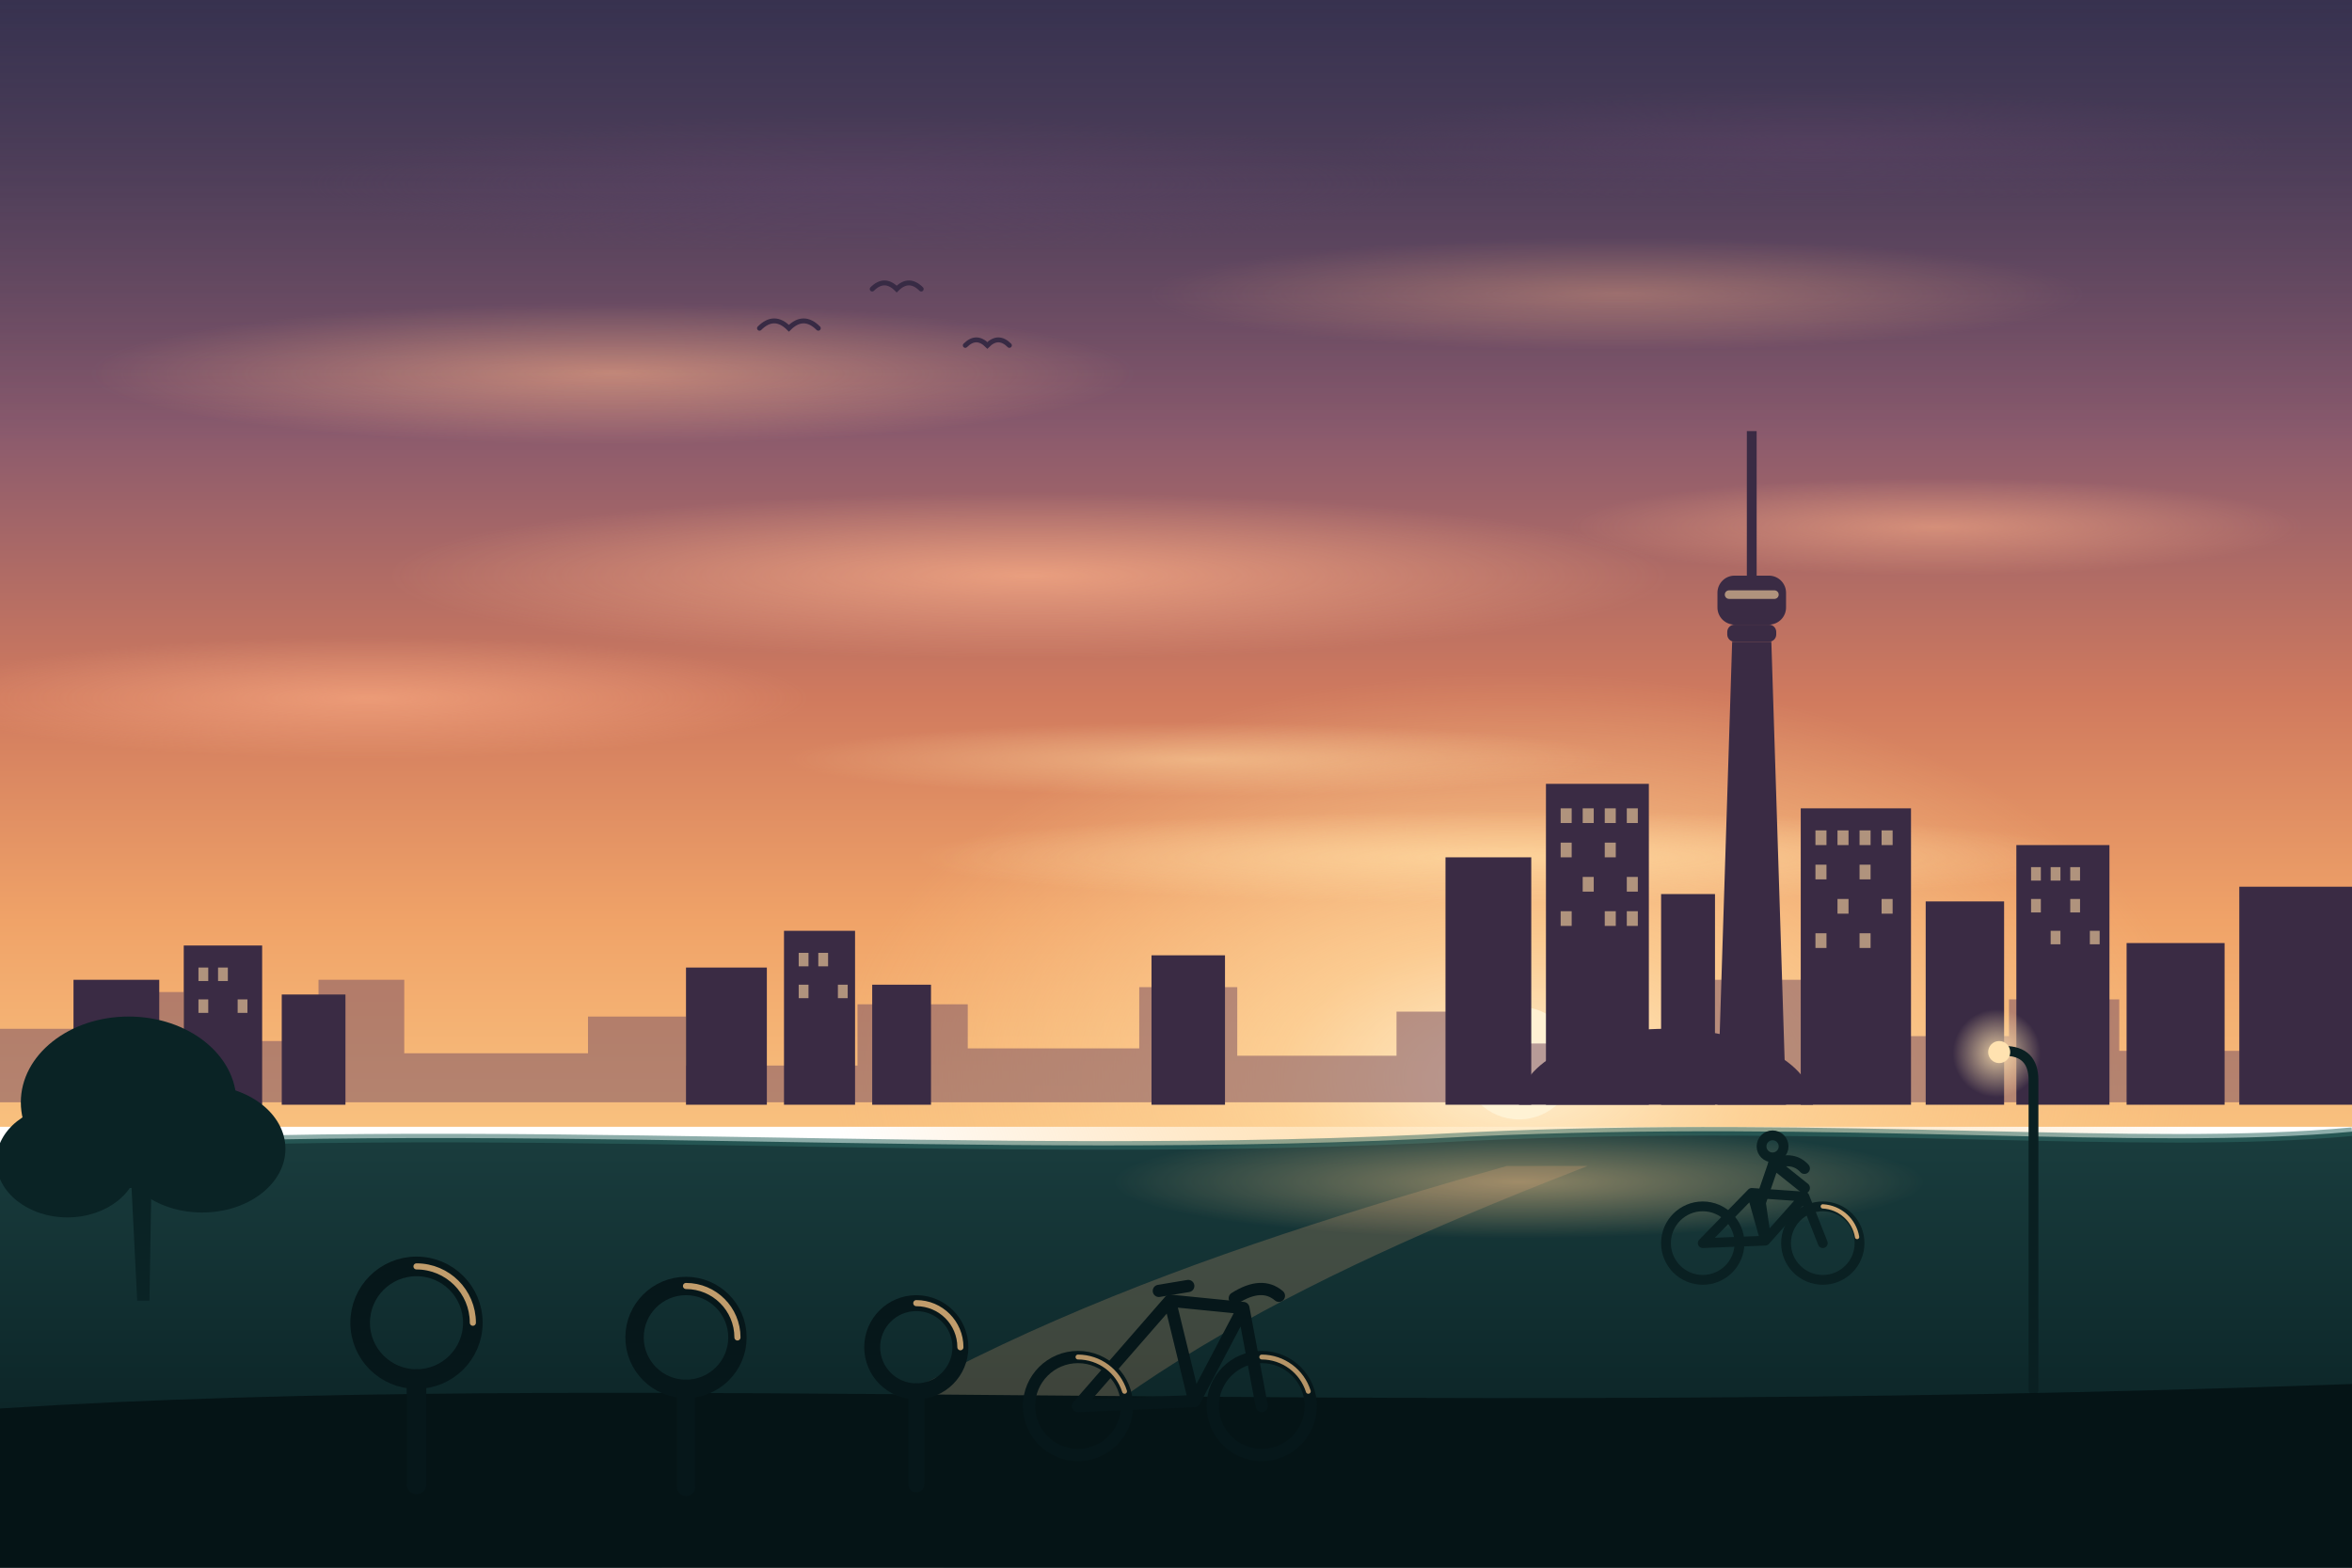
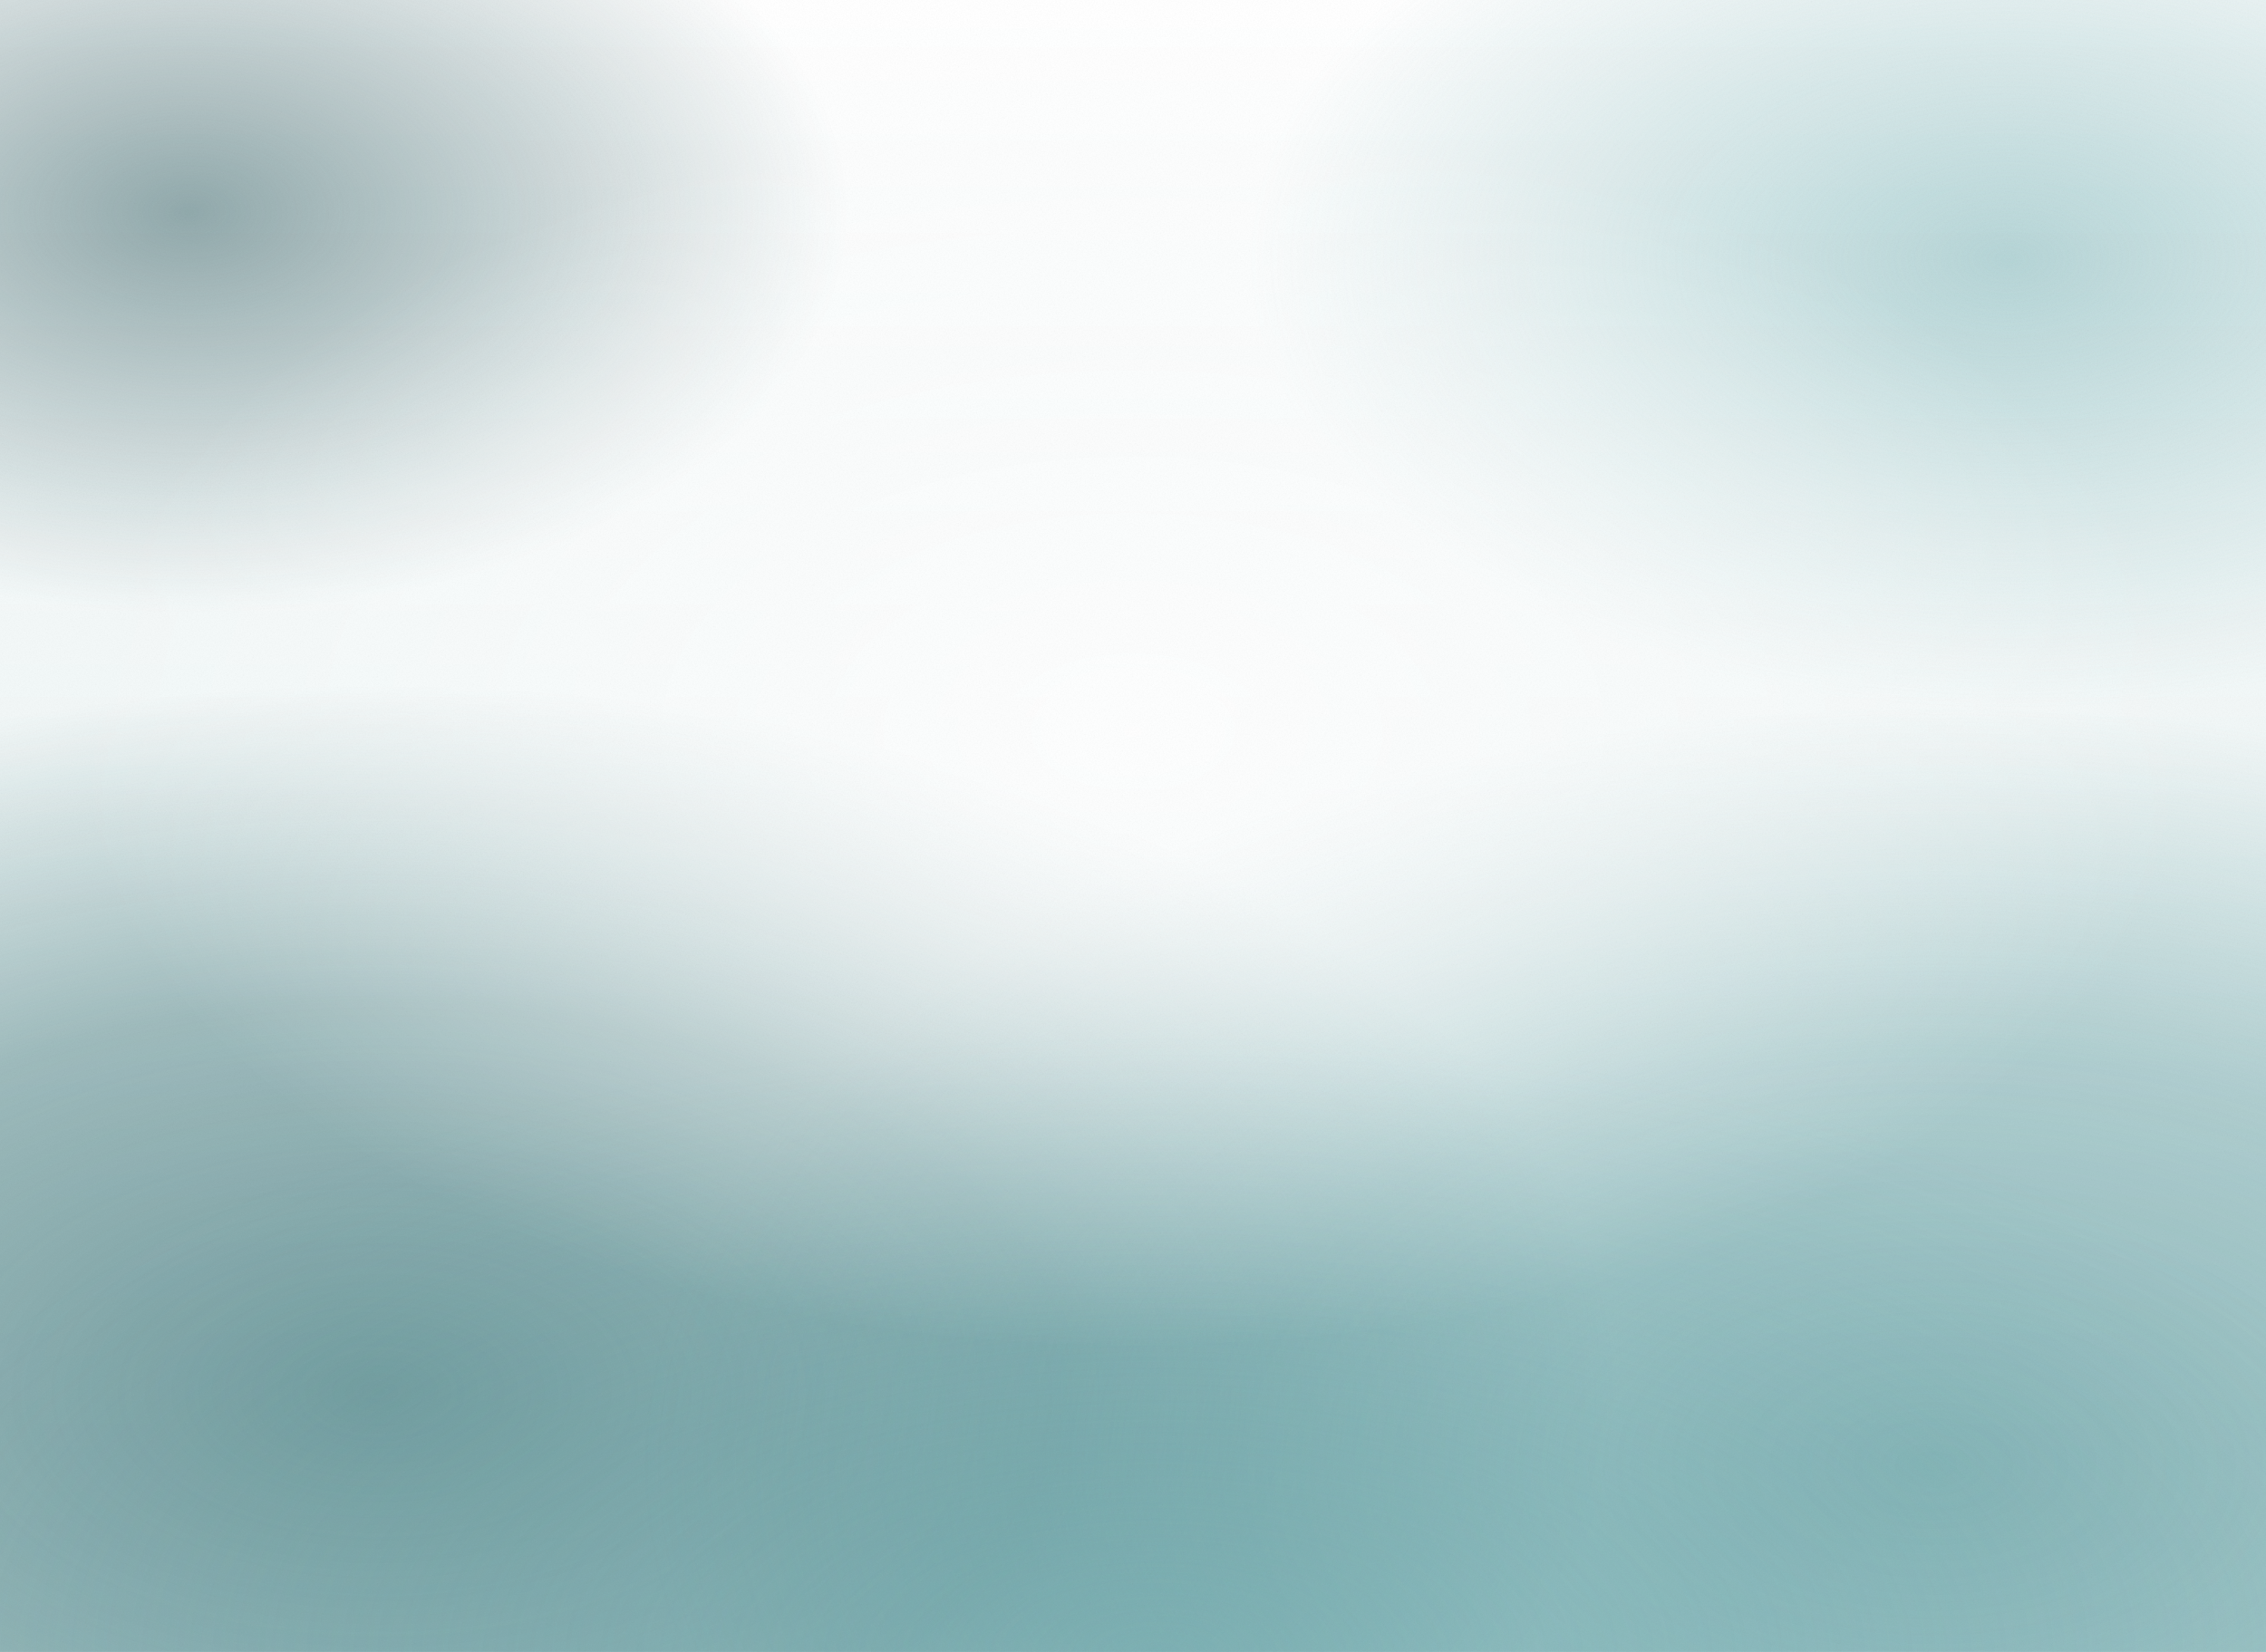
- <svg xmlns="http://www.w3.org/2000/svg" width="1920" height="1280" viewBox="0 0 1920 1280" preserveAspectRatio="xMidYMid slice">
+ <svg xmlns="http://www.w3.org/2000/svg" width="1920" height="1400" viewBox="0 0 1920 1400" preserveAspectRatio="xMidYMid slice">
  <defs>
    <linearGradient id="sky" x1="0" y1="0" x2="0" y2="1">
-       <stop offset="0" stop-color="#46415f" />
-       <stop offset="0.38" stop-color="#8a5a6d" />
-       <stop offset="0.62" stop-color="#d07a5e" />
-       <stop offset="0.82" stop-color="#f0a368" />
-       <stop offset="1" stop-color="#f8c07e" />
+       <stop offset="0" stop-color="#ffffff" />
+       <stop offset="0.45" stop-color="#f1f7f7" />
+       <stop offset="1" stop-color="#ddedee" />
    </linearGradient>
-     <radialGradient id="sun" cx="0.5" cy="0.5" r="0.5">
-       <stop offset="0" stop-color="#fff3d6" stop-opacity="0.95" />
-       <stop offset="0.35" stop-color="#ffd9a0" stop-opacity="0.7" />
-       <stop offset="1" stop-color="#ffce8f" stop-opacity="0" />
+     <radialGradient id="glow" cx="0.5" cy="0.5" r="0.5">
+       <stop offset="0" stop-color="#ffffff" stop-opacity="0.9" />
+       <stop offset="1" stop-color="#ffffff" stop-opacity="0" />
    </radialGradient>
-     <radialGradient id="cloudWarm" cx="0.5" cy="0.5" r="0.5">
-       <stop offset="0" stop-color="#ffb289" stop-opacity="0.9" />
-       <stop offset="1" stop-color="#ffb289" stop-opacity="0" />
+     <radialGradient id="blobPine" cx="0.5" cy="0.5" r="0.5">
+       <stop offset="0" stop-color="#276266" stop-opacity="0.6" />
+       <stop offset="0.55" stop-color="#276266" stop-opacity="0.4" />
+       <stop offset="1" stop-color="#276266" stop-opacity="0" />
    </radialGradient>
-     <radialGradient id="cloudGold" cx="0.5" cy="0.5" r="0.5">
-       <stop offset="0" stop-color="#ffd9a0" stop-opacity="0.95" />
-       <stop offset="1" stop-color="#ffd9a0" stop-opacity="0" />
+     <radialGradient id="blobTeal" cx="0.5" cy="0.5" r="0.5">
+       <stop offset="0" stop-color="#3f8589" stop-opacity="0.55" />
+       <stop offset="0.55" stop-color="#3f8589" stop-opacity="0.35" />
+       <stop offset="1" stop-color="#3f8589" stop-opacity="0" />
    </radialGradient>
-     <radialGradient id="cloudPlum" cx="0.5" cy="0.5" r="0.5">
-       <stop offset="0" stop-color="#6e5070" stop-opacity="0.85" />
-       <stop offset="1" stop-color="#6e5070" stop-opacity="0" />
+     <radialGradient id="blobLight" cx="0.5" cy="0.5" r="0.5">
+       <stop offset="0" stop-color="#5fa3a7" stop-opacity="0.45" />
+       <stop offset="1" stop-color="#5fa3a7" stop-opacity="0" />
    </radialGradient>
-     <linearGradient id="ground" x1="0" y1="0" x2="0" y2="1">
-       <stop offset="0" stop-color="#1a3d3e" />
-       <stop offset="0.5" stop-color="#0f2b2d" />
-       <stop offset="1" stop-color="#07181a" />
-     </linearGradient>
-     <radialGradient id="reflect" cx="0.5" cy="0.5" r="0.5">
-       <stop offset="0" stop-color="#ffce8f" stop-opacity="0.5" />
-       <stop offset="1" stop-color="#ffce8f" stop-opacity="0" />
+     <radialGradient id="blobDeep" cx="0.5" cy="0.5" r="0.5">
+       <stop offset="0" stop-color="#235257" stop-opacity="0.5" />
+       <stop offset="1" stop-color="#235257" stop-opacity="0" />
    </radialGradient>
-     <radialGradient id="lampGlow" cx="0.5" cy="0.5" r="0.5">
-       <stop offset="0" stop-color="#ffe2b0" stop-opacity="0.85" />
-       <stop offset="1" stop-color="#ffe2b0" stop-opacity="0" />
-     </radialGradient>
-     <linearGradient id="vignette" x1="0" y1="0" x2="0" y2="1">
-       <stop offset="0" stop-color="#2e2845" stop-opacity="0.6" />
-       <stop offset="1" stop-color="#2e2845" stop-opacity="0" />
-     </linearGradient>
+     <filter id="grain">
+       <feTurbulence type="fractalNoise" baseFrequency="0.8" numOctaves="3" stitchTiles="stitch" />
+       <feColorMatrix type="saturate" values="0" />
+       <feComponentTransfer>
+         <feFuncA type="linear" slope="0.06" intercept="0" />
+       </feComponentTransfer>
+       <feComposite operator="in" in2="SourceGraphic" />
+     </filter>
  </defs>
-   <rect width="1920" height="920" fill="url(#sky)" />
-   <ellipse cx="1240" cy="880" rx="560" ry="330" fill="url(#sun)" />
-   <circle cx="1240" cy="868" r="46" fill="#fff3d6" opacity="0.9" />
-   <ellipse cx="700" cy="150" rx="460" ry="56" fill="url(#cloudPlum)" />
-   <ellipse cx="1480" cy="120" rx="380" ry="48" fill="url(#cloudPlum)" />
-   <ellipse cx="500" cy="305" rx="430" ry="58" fill="url(#cloudWarm)" opacity="0.7" />
-   <ellipse cx="1320" cy="240" rx="380" ry="46" fill="url(#cloudWarm)" opacity="0.55" />
-   <ellipse cx="840" cy="470" rx="520" ry="68" fill="url(#cloudWarm)" opacity="0.8" />
-   <ellipse cx="1580" cy="430" rx="300" ry="40" fill="url(#cloudWarm)" opacity="0.6" />
-   <ellipse cx="300" cy="570" rx="360" ry="50" fill="url(#cloudWarm)" opacity="0.65" />
-   <ellipse cx="1230" cy="700" rx="480" ry="38" fill="url(#cloudGold)" opacity="0.85" />
-   <ellipse cx="980" cy="620" rx="340" ry="30" fill="url(#cloudGold)" opacity="0.55" />
-   <g stroke="#3a2b44" stroke-width="4" fill="none" stroke-linecap="round">
-     <path d="M620,268 q12,-12 24,0 q12,-12 24,0" />
-     <path d="M712,236 q10,-10 20,0 q10,-10 20,0" />
-     <path d="M788,282 q9,-9 18,0 q9,-9 18,0" />
-   </g>
-   <path fill="#7d5364" opacity="0.55" d="M0,900 L0,840 H90 V810 H150 V850 H260 V800 H330 V860 H480 V830 H560 V870 H700 V820 H790 V856 H930 V806 H1010 V862 H1140 V826 H1240 V852 H1400 V800 H1480 V846 H1640 V816 H1730 V858 H1860 V832 H1920 V900 Z" />
-   <g fill="#3a2b44">
-     <rect x="60" y="800" width="70" height="102" />
-     <rect x="150" y="772" width="64" height="130" />
-     <rect x="230" y="812" width="52" height="90" />
-     <rect x="560" y="790" width="66" height="112" />
-     <rect x="640" y="760" width="58" height="142" />
-     <rect x="712" y="804" width="48" height="98" />
-     <rect x="940" y="780" width="60" height="122" />
-     <rect x="1180" y="700" width="70" height="202" />
-     <rect x="1262" y="640" width="84" height="262" />
-     <rect x="1356" y="730" width="44" height="172" />
-     <path d="M1240,902 a120,62 0 0 1 240,0 Z" />
-     <rect x="1470" y="660" width="90" height="242" />
-     <rect x="1572" y="736" width="64" height="166" />
-     <rect x="1646" y="690" width="76" height="212" />
-     <rect x="1736" y="770" width="80" height="132" />
-     <rect x="1828" y="724" width="92" height="178" />
-     <rect x="1426" y="352" width="8" height="122" />
-     <rect x="1402" y="470" width="56" height="40" rx="14" />
-     <rect x="1410" y="510" width="40" height="14" rx="6" />
-     <path d="M1414,524 L1446,524 L1458,902 L1402,902 Z" />
-   </g>
-   <g fill="#ffd9a3" opacity="0.6">
-     <rect x="1408" y="482" width="44" height="7" rx="3.5" />
-     <rect x="1274" y="660" width="9" height="12" />
-     <rect x="1292" y="660" width="9" height="12" />
-     <rect x="1310" y="660" width="9" height="12" />
-     <rect x="1328" y="660" width="9" height="12" />
-     <rect x="1274" y="688" width="9" height="12" />
-     <rect x="1310" y="688" width="9" height="12" />
-     <rect x="1292" y="716" width="9" height="12" />
-     <rect x="1328" y="716" width="9" height="12" />
-     <rect x="1274" y="744" width="9" height="12" />
-     <rect x="1310" y="744" width="9" height="12" />
-     <rect x="1328" y="744" width="9" height="12" />
-     <rect x="1482" y="678" width="9" height="12" />
-     <rect x="1500" y="678" width="9" height="12" />
-     <rect x="1518" y="678" width="9" height="12" />
-     <rect x="1536" y="678" width="9" height="12" />
-     <rect x="1482" y="706" width="9" height="12" />
-     <rect x="1518" y="706" width="9" height="12" />
-     <rect x="1500" y="734" width="9" height="12" />
-     <rect x="1536" y="734" width="9" height="12" />
-     <rect x="1482" y="762" width="9" height="12" />
-     <rect x="1518" y="762" width="9" height="12" />
-     <rect x="1658" y="708" width="8" height="11" />
-     <rect x="1674" y="708" width="8" height="11" />
-     <rect x="1690" y="708" width="8" height="11" />
-     <rect x="1658" y="734" width="8" height="11" />
-     <rect x="1690" y="734" width="8" height="11" />
-     <rect x="1674" y="760" width="8" height="11" />
-     <rect x="1706" y="760" width="8" height="11" />
-     <rect x="652" y="778" width="8" height="11" />
-     <rect x="668" y="778" width="8" height="11" />
-     <rect x="652" y="804" width="8" height="11" />
-     <rect x="684" y="804" width="8" height="11" />
-     <rect x="162" y="790" width="8" height="11" />
-     <rect x="178" y="790" width="8" height="11" />
-     <rect x="162" y="816" width="8" height="11" />
-     <rect x="194" y="816" width="8" height="11" />
-   </g>
-   <path fill="url(#ground)" d="M0,940 C400,912 800,950 1200,928 C1500,914 1750,940 1920,924 L1920,1280 L0,1280 Z" />
-   <path fill="none" stroke="#2f6a64" stroke-width="7" opacity="0.55" d="M0,940 C400,912 800,950 1200,928 C1500,914 1750,940 1920,924" />
-   <ellipse cx="1240" cy="965" rx="330" ry="46" fill="url(#reflect)" />
-   <path fill="#e8a878" opacity="0.22" d="M540,1280 C720,1110 990,1020 1230,952 L1296,952 C1090,1032 880,1130 770,1280 Z" />
-   <g fill="#0a2325">
-     <path d="M112,1062 L106,942 L124,942 L122,1062 Z" />
-     <ellipse cx="105" cy="900" rx="88" ry="70" />
-     <ellipse cx="165" cy="938" rx="68" ry="52" />
-     <ellipse cx="55" cy="948" rx="58" ry="46" />
-   </g>
-   <g>
-     <circle cx="1630" cy="860" r="36" fill="url(#lampGlow)" />
-     <path d="M1660,1135 V882 Q1660,858 1636,858" stroke="#0a2022" stroke-width="8" fill="none" stroke-linecap="round" />
-     <circle cx="1632" cy="859" r="9" fill="#ffe2b0" />
-   </g>
-   <g stroke="#0a2022" stroke-linecap="round" stroke-linejoin="round" fill="none">
-     <circle cx="1390" cy="1015" r="30" stroke-width="8" />
-     <circle cx="1488" cy="1015" r="30" stroke-width="8" />
-     <path d="M1390,1015 L1430,974 L1473,977 L1488,1015 M1430,974 L1441,1013 L1390,1015 M1441,1013 L1473,977" stroke-width="8" />
-     <path d="M1441,1010 L1437,982 L1448,950 L1473,970" stroke-width="9" />
-     <path d="M1448,950 Q1464,944 1473,954" stroke-width="9" />
-     <circle cx="1447" cy="936" r="9" stroke-width="8" />
-   </g>
-   <path d="M1488,985 A30,30 0 0 1 1516,1010" stroke="#ffc987" stroke-width="3.5" fill="none" opacity="0.8" stroke-linecap="round" />
-   <path fill="#051416" d="M0,1150 C500,1118 1100,1160 1920,1130 L1920,1280 L0,1280 Z" />
-   <g stroke="#06171a" stroke-linecap="round" fill="none">
-     <circle cx="340" cy="1080" r="46" stroke-width="16" />
-     <line x1="340" y1="1126" x2="340" y2="1212" stroke-width="16" />
-     <circle cx="560" cy="1092" r="42" stroke-width="15" />
-     <line x1="560" y1="1134" x2="560" y2="1214" stroke-width="15" />
-     <circle cx="748" cy="1100" r="36" stroke-width="13" />
-     <line x1="748" y1="1136" x2="748" y2="1212" stroke-width="13" />
-   </g>
-   <g stroke="#ffc987" stroke-width="5" fill="none" opacity="0.75" stroke-linecap="round">
-     <path d="M340,1034 A46,46 0 0 1 386,1080" />
-     <path d="M560,1050 A42,42 0 0 1 602,1092" />
-     <path d="M748,1064 A36,36 0 0 1 784,1100" />
-   </g>
-   <g stroke="#06171a" stroke-linecap="round" stroke-linejoin="round" fill="none">
-     <circle cx="880" cy="1148" r="40" stroke-width="10" />
-     <circle cx="1030" cy="1148" r="40" stroke-width="10" />
-     <path d="M880,1148 L955,1062 L1015,1068 L1030,1148 M955,1062 L975,1144 L880,1148 M975,1144 L1015,1068" stroke-width="10" />
-     <path d="M946,1054 L970,1050" stroke-width="10" />
-     <path d="M1008,1060 Q1030,1046 1044,1058" stroke-width="10" />
-   </g>
-   <g stroke="#ffc987" stroke-width="4" fill="none" opacity="0.7" stroke-linecap="round">
-     <path d="M880,1108 A40,40 0 0 1 918,1136" />
-     <path d="M1030,1108 A40,40 0 0 1 1068,1136" />
-   </g>
-   <rect width="1920" height="360" fill="url(#vignette)" />
+   <rect width="1920" height="1400" fill="url(#sky)" />
+   <ellipse cx="320" cy="1180" rx="1050" ry="600" fill="url(#blobPine)" />
+   <ellipse cx="1640" cy="1240" rx="1100" ry="640" fill="url(#blobTeal)" />
+   <ellipse cx="980" cy="1400" rx="1150" ry="520" fill="url(#blobLight)" />
+   <ellipse cx="1700" cy="220" rx="640" ry="380" fill="url(#blobLight)" />
+   <ellipse cx="160" cy="180" rx="560" ry="340" fill="url(#blobDeep)" />
+   <ellipse cx="960" cy="620" rx="900" ry="520" fill="url(#glow)" />
+   <rect width="1920" height="1400" filter="url(#grain)" opacity="0.9" />
</svg>
